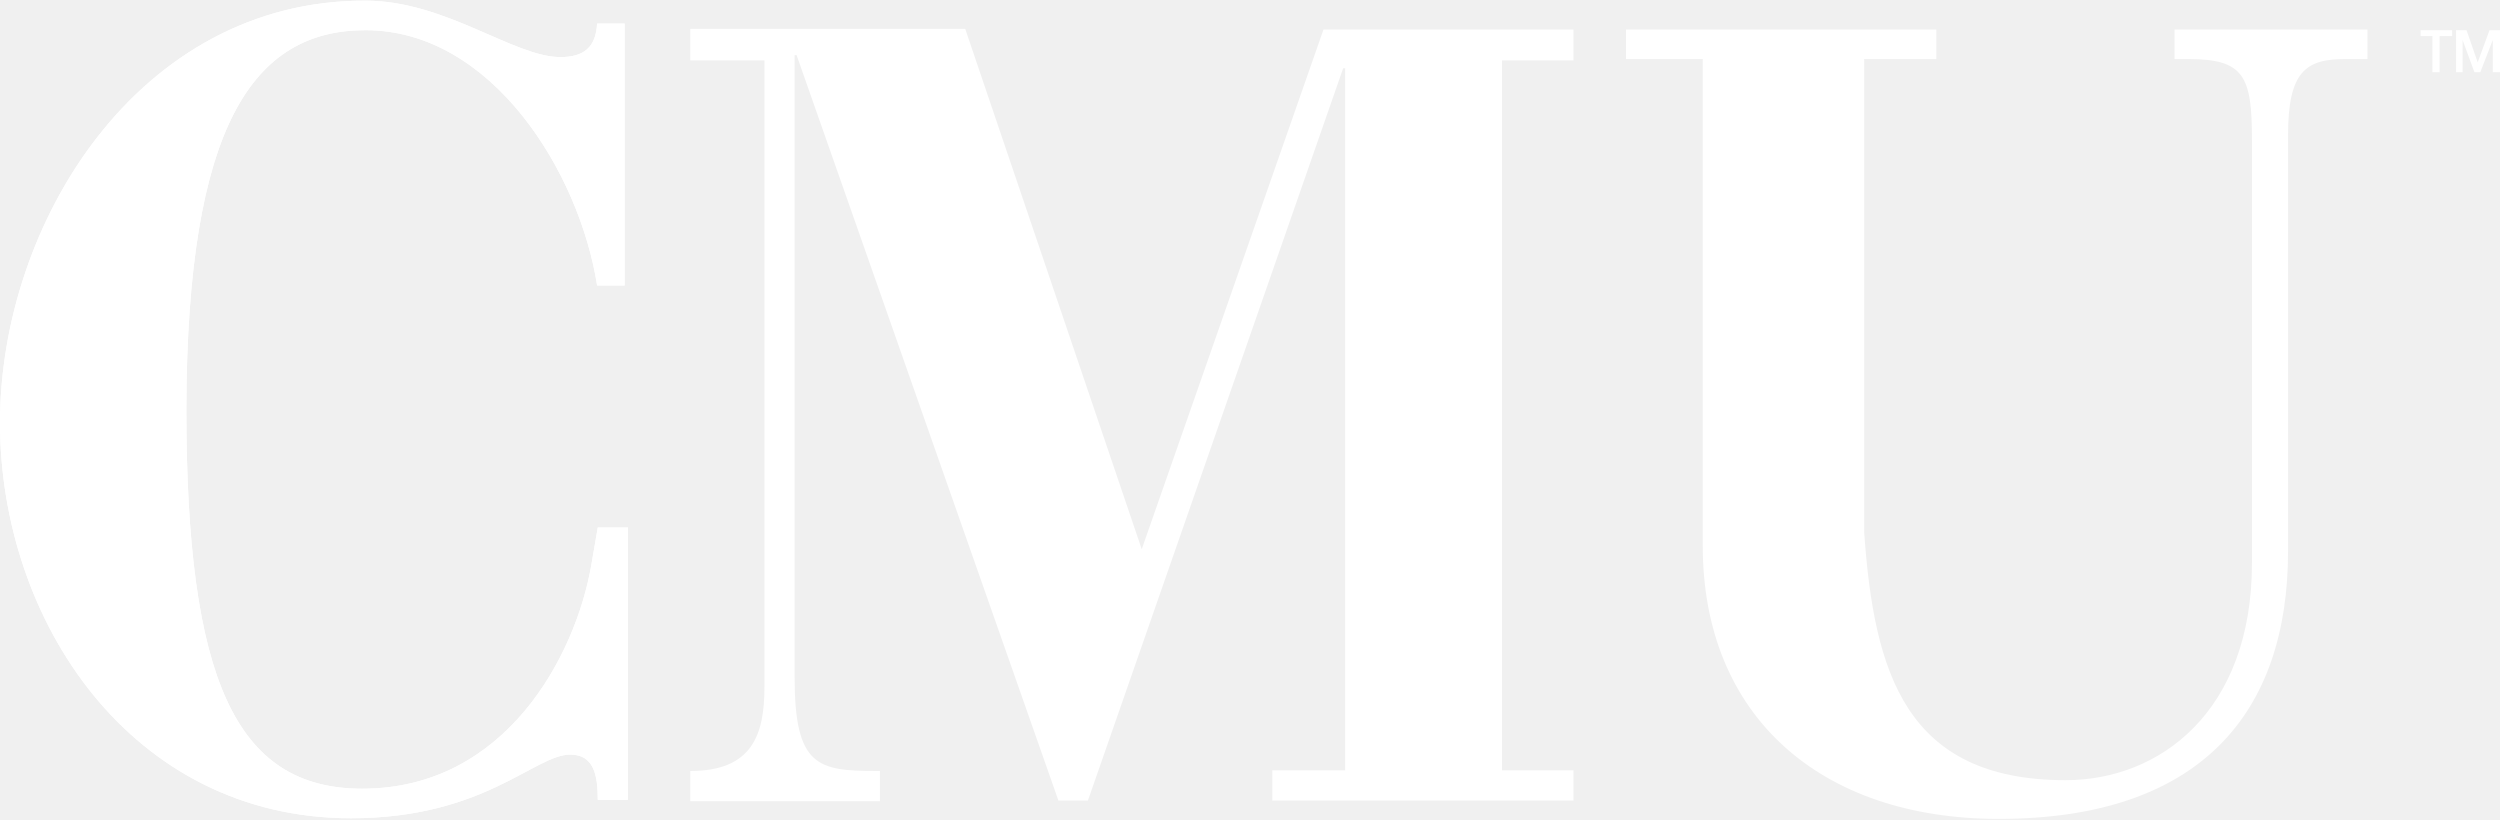
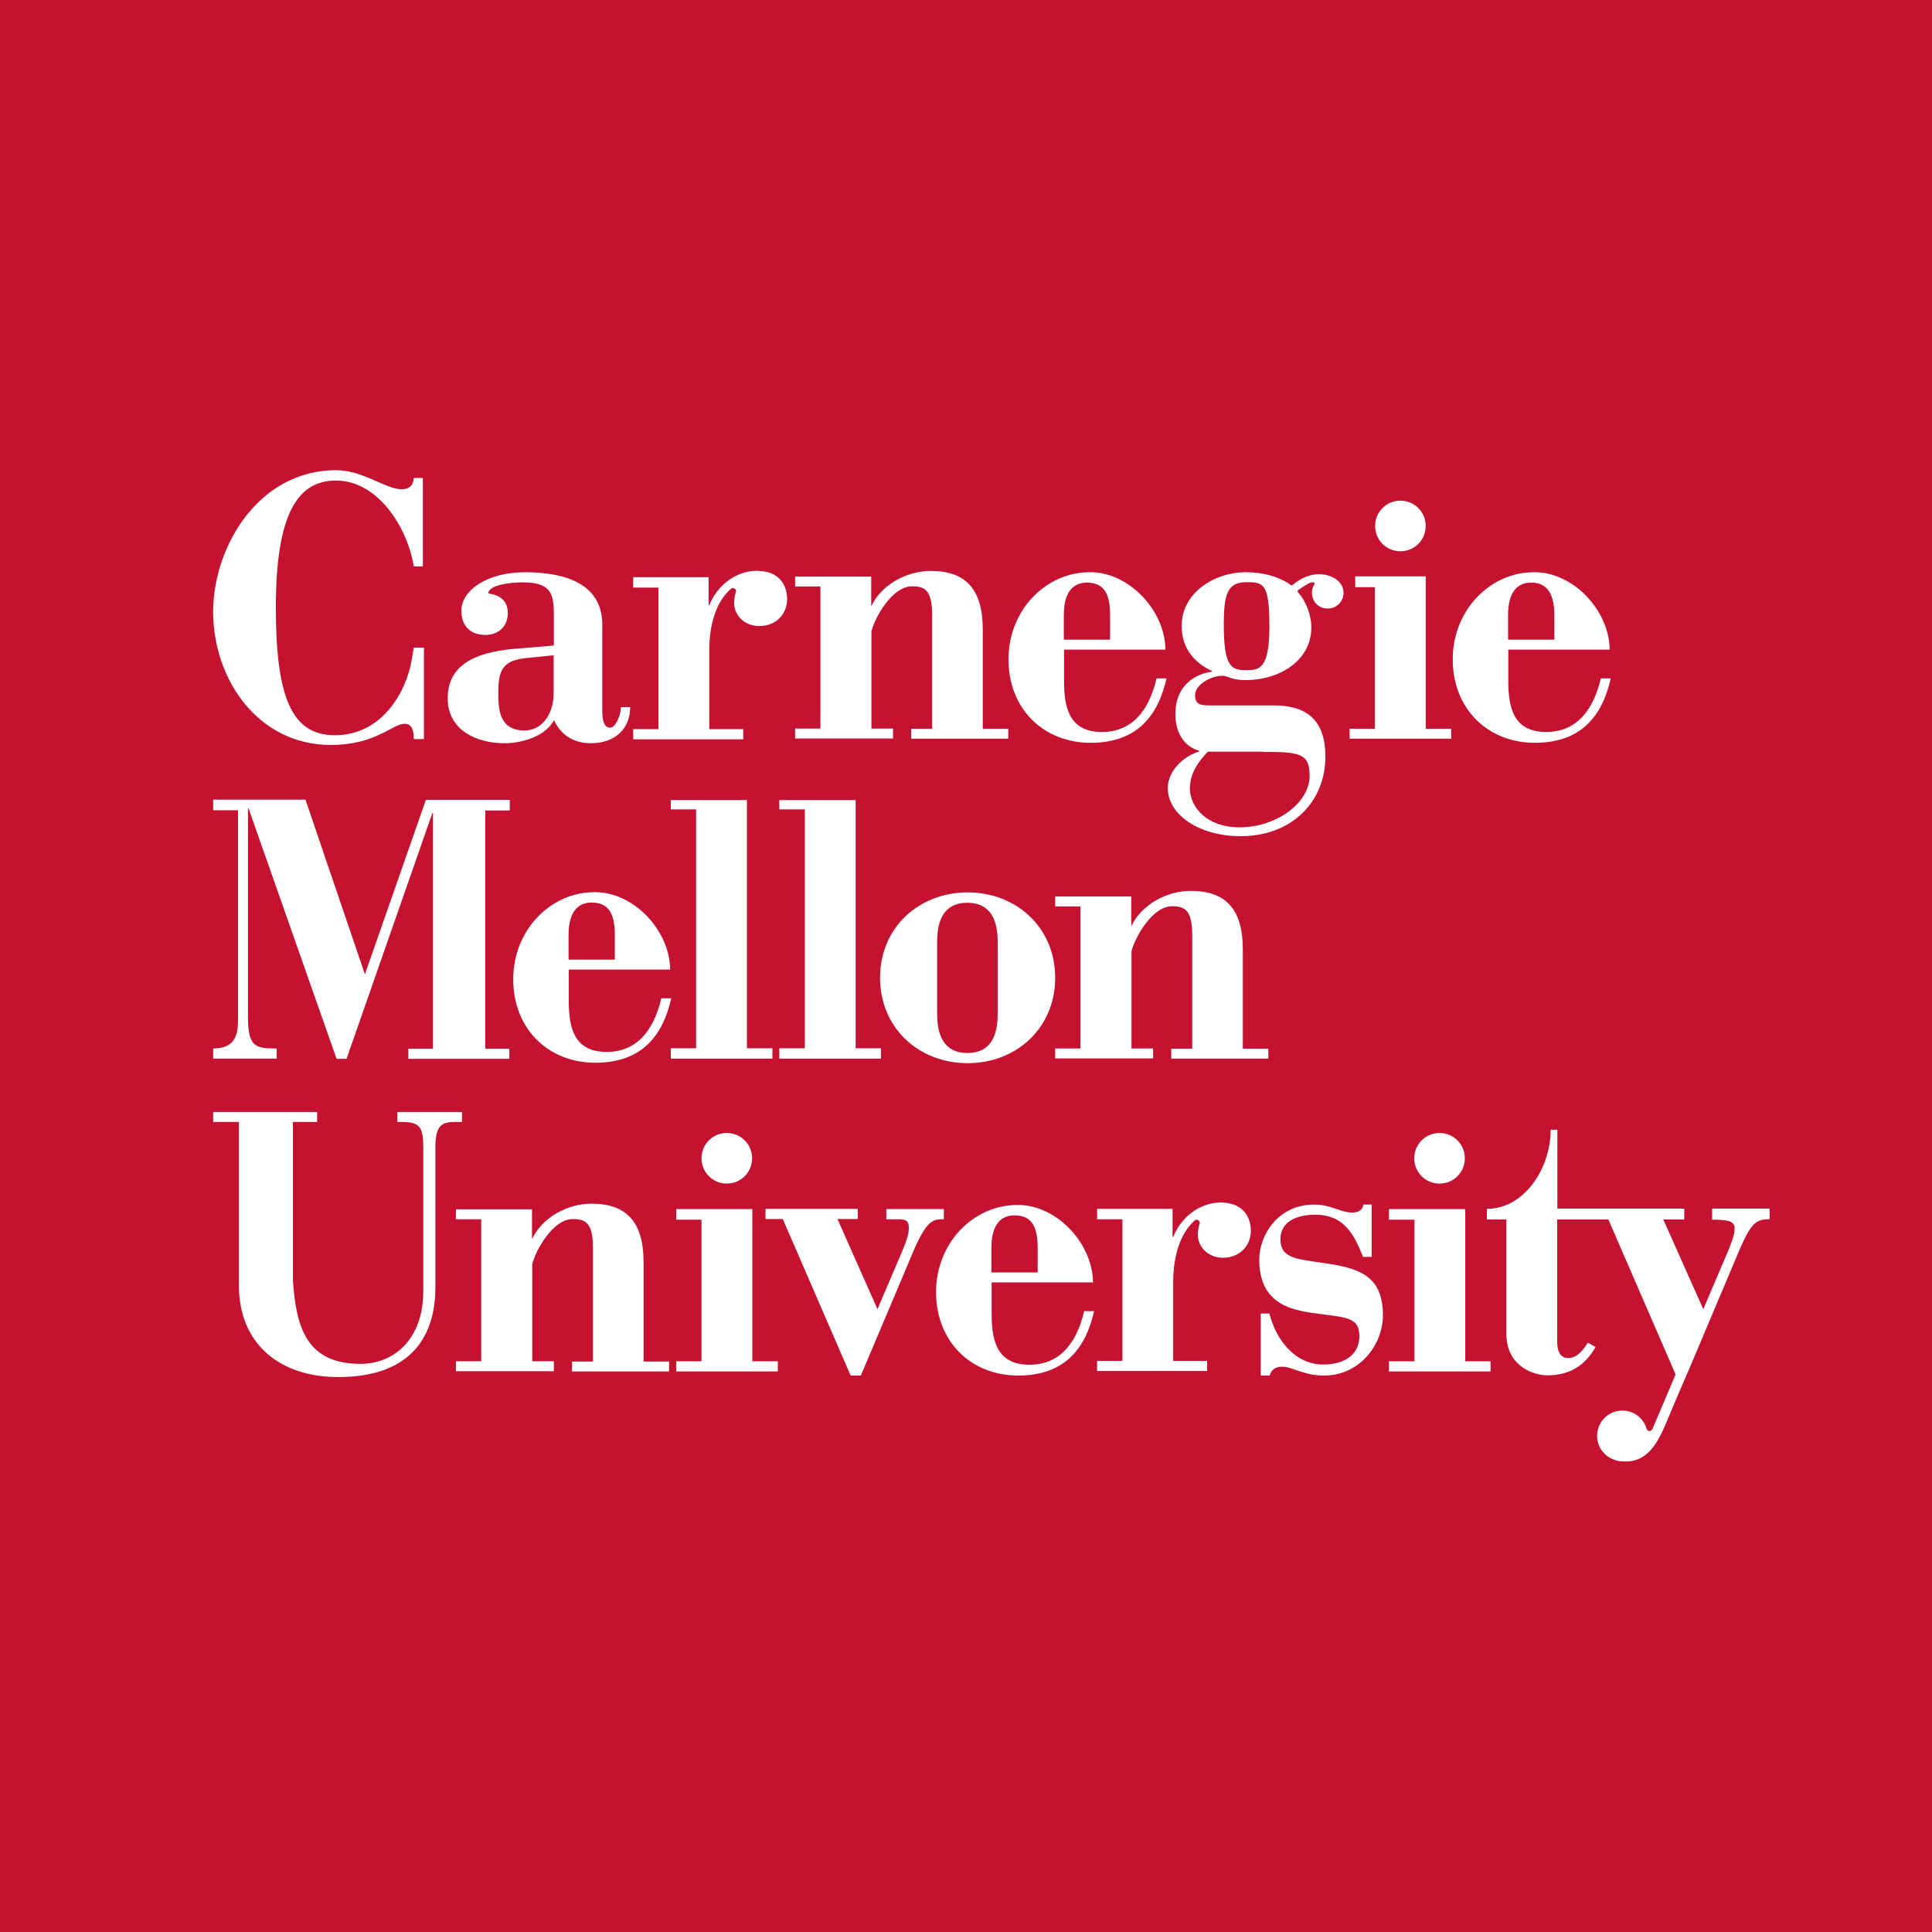
- <svg xmlns="http://www.w3.org/2000/svg" id="CMU" viewBox="0 0 38.1 12.49">
+ <svg xmlns="http://www.w3.org/2000/svg" viewBox="0 0 89.37 89.37">
  <defs>
-     <style>.cls-1{fill:#fff;}</style>
+     <style>.cls-1{fill:#fff;}.cls-2{fill:#c41230;}</style>
  </defs>
-   <path class="cls-1" d="M9.52,.36h-.42c-.02,.36-.2,.51-.56,.51-.71,0-1.75-.86-2.97-.86C2.1,0,0,3.42,0,6.44s2,6.03,5.35,6.03c2.03,0,2.8-.97,3.34-.97,.36,0,.42,.31,.42,.69h.46v-4.15h-.46l-.1,.58c-.24,1.37-1.3,3.4-3.49,3.4-1.93,0-2.68-1.67-2.68-5.79C2.85,1.91,3.86,.46,5.57,.46c1.93,0,3.26,2.17,3.53,3.89h.42V.36Z" />
-   <path class="cls-1" d="M9.52,.36h-.42c-.02,.36-.2,.51-.56,.51-.71,0-1.75-.86-2.97-.86C2.1,0,0,3.42,0,6.44s2,6.03,5.35,6.03c2.03,0,2.8-.97,3.34-.97,.36,0,.42,.31,.42,.69h.46v-4.15h-.46l-.1,.58c-.24,1.37-1.3,3.4-3.49,3.4-1.93,0-2.68-1.67-2.68-5.79C2.85,1.91,3.86,.46,5.57,.46c1.93,0,3.26,2.17,3.53,3.89h.42V.36Z" />
-   <path class="cls-1" d="M23.98,.92V.45s-3.81,0-3.81,0l-2.77,7.92L14.71,.44h-4.19v.48h1.13V10.47c0,.72-.18,1.28-1.13,1.28v.46h2.89v-.46h-.05c-.9,0-1.25-.07-1.25-1.43V.84h.03l3.99,11.36h.45L20.47,1.04h.03V11.74h-1.11v.46h4.59v-.46h-1.09V.92h1.09Z" />
-   <path class="cls-1" d="M24.78,.9h1.17v7.42c0,2.59,1.79,4.16,4.51,4.16,3.08,0,4.41-1.62,4.41-4.08V2.06c0-.97,.27-1.16,.87-1.16h.34V.45h-2.94v.45h.21c.85,0,.97,.26,.97,1.23v6.45c0,2.27-1.41,3.31-2.84,3.31-2.44,0-2.92-1.64-3.07-3.78V.9h1.1V.45h-4.73v.45Z" />
-   <path class="cls-1" d="M37.18,1.1h-.11V.55h-.18v-.09h.48v.09h-.19v.54Zm.53,0l-.18-.49h0v.11s0,.38,0,.38h-.1V.46h.16l.17,.49,.18-.49h.16v.64h-.11v-.49s0,0,0,0l-.19,.49h-.09Z" />
+   <g id="Square">
+     <rect class="cls-2" width="89.37" height="89.37" />
+   </g>
+   <g id="Carnegie_Mellon_University">
+     <g>
+       <polygon class="cls-1" points="65.95 33.71 65.95 26.66 62.69 26.66 62.69 27.16 63.6 27.16 63.6 33.71 62.43 33.71 62.43 34.17 67.13 34.17 67.13 33.71 65.95 33.71" />
+       <path class="cls-1" d="M19.56,22.11h-.42c-.02,.36-.21,.52-.57,.52-.73,0-1.78-.88-3.03-.88-3.54,0-5.68,3.49-5.68,6.56s2.04,6.15,5.45,6.15c2.07,0,2.85-.98,3.4-.98,.36,0,.43,.32,.43,.71h.47v-4.23h-.47l-.1,.59c-.24,1.4-1.33,3.46-3.55,3.46-1.97,0-2.73-1.7-2.73-5.9,0-4.4,1.04-5.88,2.78-5.88,1.97,0,3.32,2.21,3.6,3.97h.42v-4.07Z" />
+       <path class="cls-1" d="M25.61,32.15c-.03,.9-.54,1.64-1.35,1.64-1.16,0-1.21-.98-1.21-1.72,0-.9,.1-1.5,1.21-1.62l1.35-.14v1.84Zm3.11,.56c0,.44-.29,.95-.48,.95-.31,0-.38-.32-.38-.85v-3.92c0-1.94-1.82-2.42-3.57-2.42s-2.95,.83-2.95,1.79c0,.6,.34,1.11,1.11,1.11,.65,0,1.04-.43,1.04-1.02,0-.87-.9-.88-.9-.9,0-.39,1-.51,1.58-.51,1.28,0,1.45,.47,1.45,1.49v1.43l-1.67,.14c-1.55,.12-3.24,.53-3.24,2.3,0,1.48,1.33,2.08,2.64,2.08,.66,0,1.84-.25,2.28-1.07,.31,.71,.94,1.07,1.7,1.07,1.11,0,1.82-.66,1.82-1.67h-.43Z" />
+       <polygon class="cls-1" points="67.78 62.97 67.78 55.93 64.25 55.93 64.25 56.42 65.43 56.42 65.43 62.97 64.25 62.97 64.25 63.44 68.95 63.44 68.95 62.97 67.78 62.97" />
+       <path class="cls-1" d="M23.58,37.48v-.48s-3.88,0-3.88,0l-2.82,8.07-2.75-8.08h-4.27v.49h1.15v9.72c0,.73-.18,1.3-1.15,1.3v.47h2.94v-.47h-.05c-.92,0-1.28-.07-1.28-1.45v-9.65h.03l4.07,11.58h.46l3.97-11.37h.03v10.9h-1.14v.47h4.67v-.47h-1.11v-11.02h1.11Z" />
+       <path class="cls-1" d="M26.3,44.39v-1.14c0-1.14,.49-1.5,1.07-1.5,.82,0,1.07,.56,1.07,1.5v1.14h-2.15Zm0,.46h4.7c-.02-1.84-1.72-3.61-3.51-3.58-2.01,0-3.75,1.74-3.75,4.03s1.62,3.86,3.8,3.86,3.13-1.29,3.51-2.98h-.46c-.37,1.58-1.2,2.48-2.53,2.48-1.58,0-1.75-1.24-1.75-2.4v-1.43Z" />
+       <path class="cls-1" d="M45.86,58.86v-1.14c0-1.14,.49-1.5,1.07-1.5,.82,0,1.07,.56,1.07,1.5v1.14h-2.15Zm0,.46h4.7c-.02-1.84-1.72-3.61-3.51-3.58-2.01,0-3.75,1.74-3.75,4.03s1.62,3.86,3.8,3.86,3.13-1.29,3.51-2.98h-.46c-.37,1.58-1.2,2.48-2.53,2.48-1.58,0-1.75-1.24-1.75-2.4v-1.43Z" />
+       <polygon class="cls-1" points="31.03 37.01 31.03 37.44 32.2 37.44 32.2 48.49 31.03 48.49 31.03 48.97 35.73 48.97 35.73 48.49 34.55 48.49 34.55 37.01 31.03 37.01" />
+       <polygon class="cls-1" points="36.05 37.01 36.05 37.44 37.23 37.44 37.23 48.49 36.05 48.49 36.05 48.97 40.75 48.97 40.75 48.49 39.58 48.49 39.58 37.01 36.05 37.01" />
+       <path class="cls-1" d="M46.15,46.91c0,1.28-.53,1.8-1.4,1.8s-1.4-.53-1.4-1.8v-3.35c0-1.28,.53-1.8,1.4-1.8s1.4,.53,1.4,1.8v3.35Zm2.66-1.68c0-2.33-1.8-3.95-4.05-3.95s-4.05,1.62-4.05,3.95,1.8,3.95,4.05,3.95,4.05-1.62,4.05-3.95" />
+       <path class="cls-1" d="M9.86,51.9h1.19v7.56c0,2.64,1.82,4.24,4.6,4.24,3.13,0,4.49-1.65,4.49-4.15v-6.47c0-.99,.27-1.18,.89-1.18h.34v-.46h-2.99v.46h.21c.87,0,.99,.26,.99,1.25v6.57c0,2.32-1.44,3.37-2.9,3.37-2.49,0-2.98-1.67-3.13-3.85v-7.34h1.12v-.46h-4.81v.46Z" />
+       <path class="cls-1" d="M39.36,63.63h.46l2.52-5.96c.51-1.11,.78-1.25,1.17-1.27h.15v-.47h-2.66v.47h.32c.49,0,.72-.03,.72,.41,0,.27-.09,.54-.29,1.03l-1.16,2.72-1.85-4.17h.94v-.47h-4.27v.47h.8l3.13,7.22Z" />
+       <path class="cls-1" d="M58.33,63.63h.4c.08-.27,.26-.41,.6-.41,.44,0,.97,.41,1.92,.41,1.62,0,2.72-1.4,2.72-2.79,0-2.08-1.43-2.23-3.25-2.49-.95-.14-1.49-.27-1.49-1.02,0-.8,.7-1.14,1.62-1.14,1.28,0,1.77,.85,2.2,1.95h.4v-2.42h-.39c0,.2-.18,.37-.5,.37-.55,0-.99-.37-1.77-.37-1.7,0-2.54,1.45-2.54,2.54,0,2.2,1.67,2.38,2.96,2.54,1.23,.15,1.67,.23,1.67,1.01,0,.9-.75,1.31-1.67,1.31-1.29,0-2.18-1.12-2.49-2.36h-.4v2.86Z" />
+       <polygon class="cls-1" points="34.8 62.97 34.8 55.93 31.28 55.93 31.28 56.42 32.45 56.42 32.45 62.97 31.28 62.97 31.28 63.44 35.98 63.44 35.98 62.97 34.8 62.97" />
+       <path class="cls-1" d="M32.45,53.58c0,.65,.52,1.17,1.17,1.17s1.17-.52,1.17-1.17-.52-1.17-1.17-1.17-1.17,.52-1.17,1.17" />
+       <path class="cls-1" d="M65.42,53.58c0,.65,.52,1.17,1.17,1.17s1.17-.52,1.17-1.17-.52-1.17-1.17-1.17-1.17,.52-1.17,1.17" />
+       <path class="cls-1" d="M49.21,29.59v-1.14c0-1.14,.49-1.5,1.07-1.5,.82,0,1.07,.56,1.07,1.5v1.14h-2.15Zm0,.46h4.7c-.02-1.84-1.72-3.61-3.51-3.58-2.01,0-3.75,1.74-3.75,4.03s1.62,3.86,3.8,3.86,3.13-1.29,3.51-2.98h-.46c-.37,1.58-1.2,2.48-2.53,2.48-1.58,0-1.75-1.24-1.75-2.4v-1.43Z" />
+       <path class="cls-1" d="M69.76,29.59v-1.14c0-1.14,.49-1.5,1.07-1.5,.61,0,1.07,.35,1.07,1.5v1.14h-2.15Zm0,.46h4.7c-.02-1.84-1.72-3.61-3.51-3.58-2.01,0-3.75,1.74-3.75,4.03s1.62,3.86,3.8,3.86,3.13-1.29,3.51-2.98h-.46c-.37,1.58-1.2,2.48-2.53,2.48-1.58,0-1.75-1.24-1.75-2.4v-1.43Z" />
+       <path class="cls-1" d="M29.77,62.98v-4.6c0-1.84-.78-2.7-2.4-2.7-1.14,0-2.3,.65-2.76,1.64h0v-1.38h-3.52v.46h1.17v6.57h-1.17v.46h4.53v-.46h-1v-4.49c.15-.63,.95-2.09,1.88-2.09,.62,0,.93,.21,.93,1.36v5.23h-.97v.46h4.49v-.46h-1.17Z" />
+       <path class="cls-1" d="M57.49,48.51v-4.6c0-1.84-.78-2.7-2.4-2.7-1.14,0-2.3,.65-2.76,1.64h0v-1.38h-3.52v.46h1.17v6.57h-1.17v.46h4.53v-.46h-1v-4.49c.15-.63,.95-2.09,1.88-2.09,.62,0,.93,.21,.93,1.36v5.23h-.97v.46h4.49v-.46h-1.17Z" />
+       <path class="cls-1" d="M45.46,33.71v-4.6c0-1.84-.78-2.7-2.4-2.7-1.14,0-2.3,.65-2.76,1.64h0v-1.38h-3.52v.46h1.17v6.57h-1.17v.46h4.53v-.46h-1v-4.49c.15-.63,.95-2.09,1.88-2.09,.62,0,.93,.21,.93,1.36v5.23h-.97v.46h4.49v-.46h-1.17Z" />
+       <path class="cls-1" d="M63.61,24.33c0,.65,.52,1.17,1.17,1.17s1.17-.52,1.17-1.17-.52-1.17-1.17-1.17-1.17,.52-1.17,1.17" />
+       <path class="cls-1" d="M79.2,55.93v.49c.73,0,1.04,.07,1.04,.39,0,.27-.09,.54-.29,1.03l-1.16,2.72-1.85-4.15h.97v-.5h-5.87v-3.65h-.31c0,1.8-1.23,3.66-2.95,3.66v.49h.9v5.27c0,1.62,1.4,1.94,1.87,1.94,1.04,0,1.74-.42,2.26-1.31l-.36-.2c-.2,.31-.48,.71-.9,.71-.34,0-.52-.24-.52-.8v-5.61h2.37l3.11,7.17-1.08,2.54h0s0,0,0,0h0s-.07,.08-.13,.08c-.06,0-.11-.04-.13-.1,0,0,0,0,0,0-.14-.49-.58-.85-1.12-.85-.65,0-1.17,.52-1.17,1.17,0,.46,.26,.85,.64,1.04,0,0,0,0,0,0,.01,0,.02,.01,.04,.02,.02,.01,.05,.02,.07,.03,.13,.05,.27,.09,.43,.09,.99,.08,1.49-.65,1.84-1.39,.08-.17,.15-.34,.22-.5,.15-.36,.41-.98,.72-1.7h0s.3-.69,.3-.69h0s2.39-5.66,2.39-5.66c.51-1.11,.71-1.26,1.33-1.26h0v-.49h-2.66Z" />
+       <path class="cls-1" d="M35.06,26.4c-1.09,0-1.92,.75-2.25,1.6h-.03v-1.3h-3.49v.48h1.17v6.55h-1.17v.47h5.09v-.47h-1.57v-3.67c0-1.1,.29-2.22,1.01-2.83,.04-.03,.1-.04,.15-.01,.06,.03,.08,.09,.08,.14h0c-.05,.13-.08,.29-.09,.49-.02,.62,.49,1.11,1.16,1.11,.82,0,1.29-.6,1.29-1.24,0-.82-.54-1.31-1.34-1.31Z" />
+       <path class="cls-1" d="M60.69,26.95s.08-.03,.1,0,.03,.06,0,.09h0c-.1,.18-.14,.39-.06,.63s.28,.41,.51,.46c.49,.11,.91-.25,.91-.71,0-.3-.19-.53-.4-.66s-.47-.2-.75-.2c-.45,0-.92,.24-1.25,.53,0,0,0,0,0,0-.08-.06-.16-.11-.24-.16-.47-.27-1.08-.46-1.89-.46-1.43,0-2.96,.94-2.96,2.49,0,.94,.51,1.67,1.41,2.08v.03c-.66,.08-1.7,.54-1.7,1.96,0,.85,.39,1.5,1.11,1.7v.03c-.68,.19-1.46,.87-1.46,1.69,0,1.26,1.48,2.23,3.37,2.23,2.37,0,3.92-1.6,3.92-3.68,0-1.65-.82-2.4-2.49-2.37h-2.83c-.43,0-.71-.02-.71-.48,0-.43,.65-.89,1.3-.89,.11,0,.3,.09,.35,.1,.21,.07,.43,.1,.7,.1,1.46,0,3.03-.83,3.03-2.45,0-.5-.22-1.18-.62-1.61-.02-.03-.02-.07,0-.09,.16-.13,.35-.24,.44-.29,.07-.04,.13-.07,.2-.09h0Zm-2.26,7.83c1.7,0,2.15,.07,2.15,1.11,0,1.24-1.52,2.38-3.24,2.38-1.53,0-2.27-.94-2.3-1.76,0-.75,.37-1.24,.83-1.74h2.56Zm.29-5.82c0,1.98-.46,2.04-1.07,2.04-.68,0-1.04-.13-1.04-2.1,0-1.38,.15-1.97,1.04-1.97,.8,0,1.06,.05,1.07,2.01h0Z" />
+       <path class="cls-1" d="M56.52,55.62c-1.09,0-1.92,.75-2.25,1.6h-.03v-1.3h-3.49v.48h1.17v6.55h-1.17v.47h5.09v-.47h-1.57v-3.67c0-1.09,.29-2.21,1-2.83,.04-.03,.1-.04,.15-.01,.06,.03,.08,.09,.08,.14h0c-.05,.14-.08,.29-.09,.49-.02,.62,.49,1.11,1.16,1.11,.82,0,1.29-.6,1.29-1.24,0-.82-.54-1.31-1.35-1.31Z" />
+     </g>
+   </g>
</svg>
